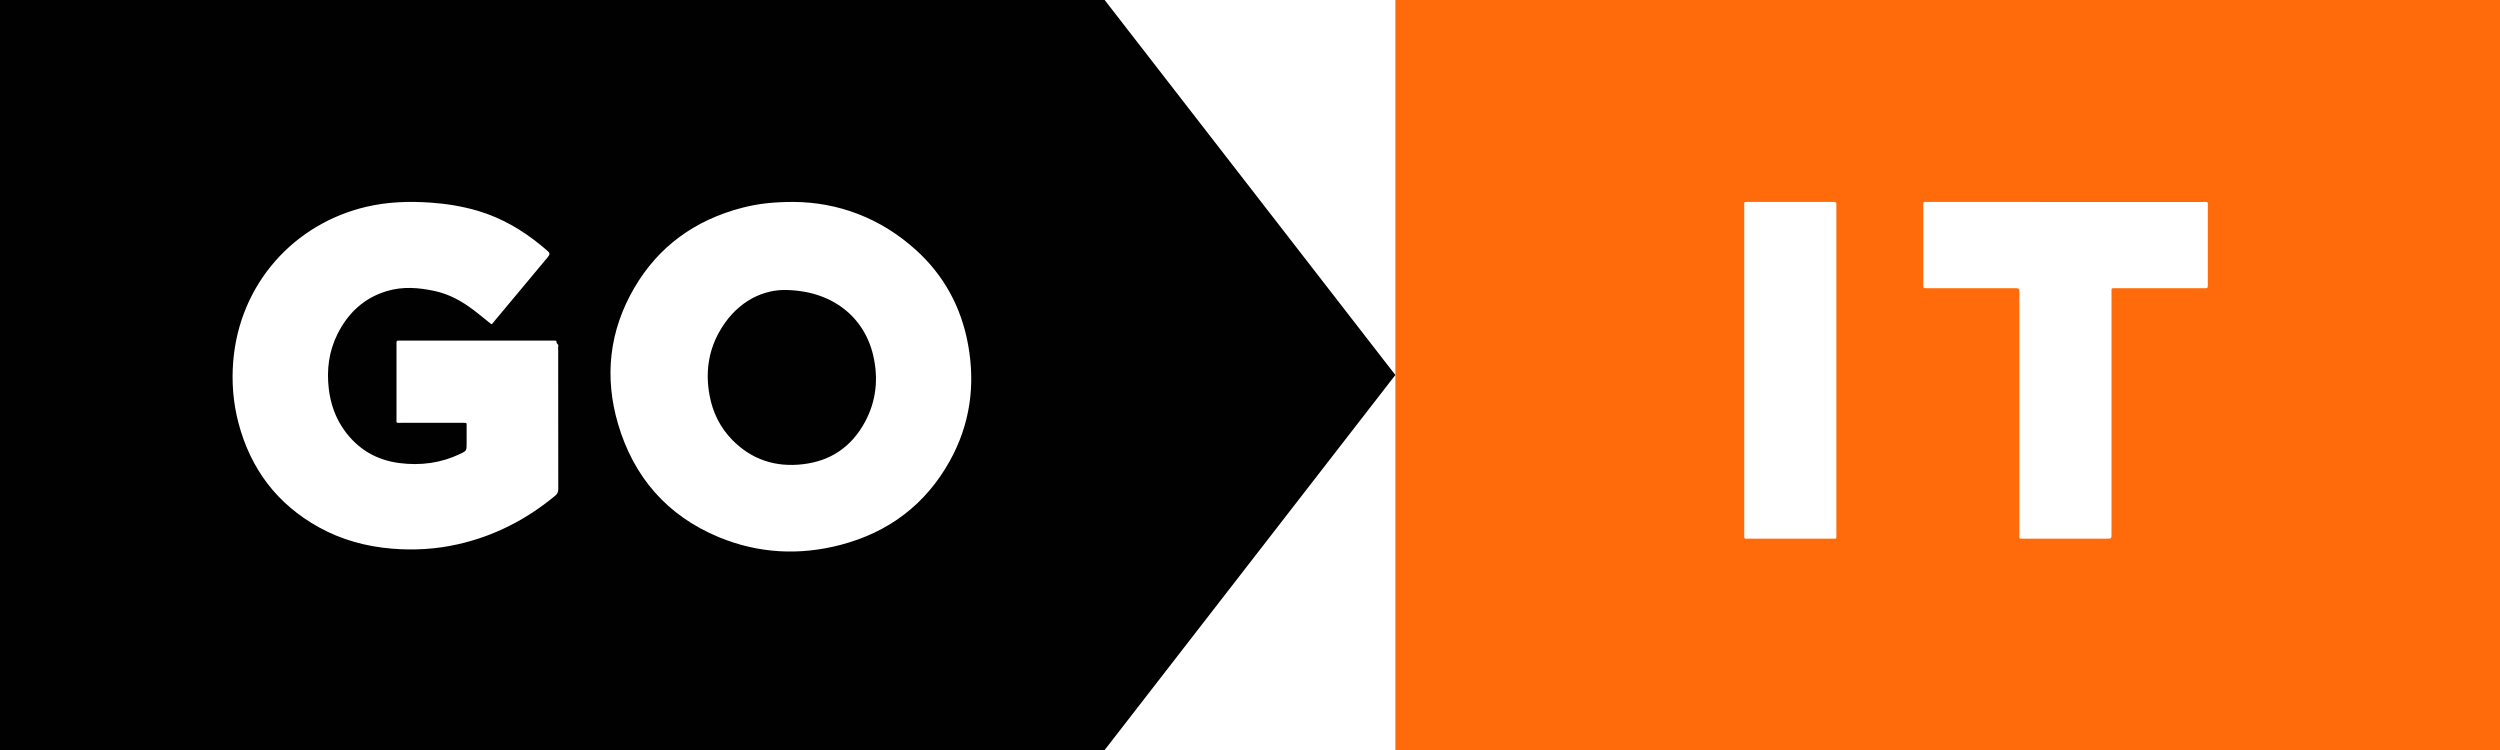
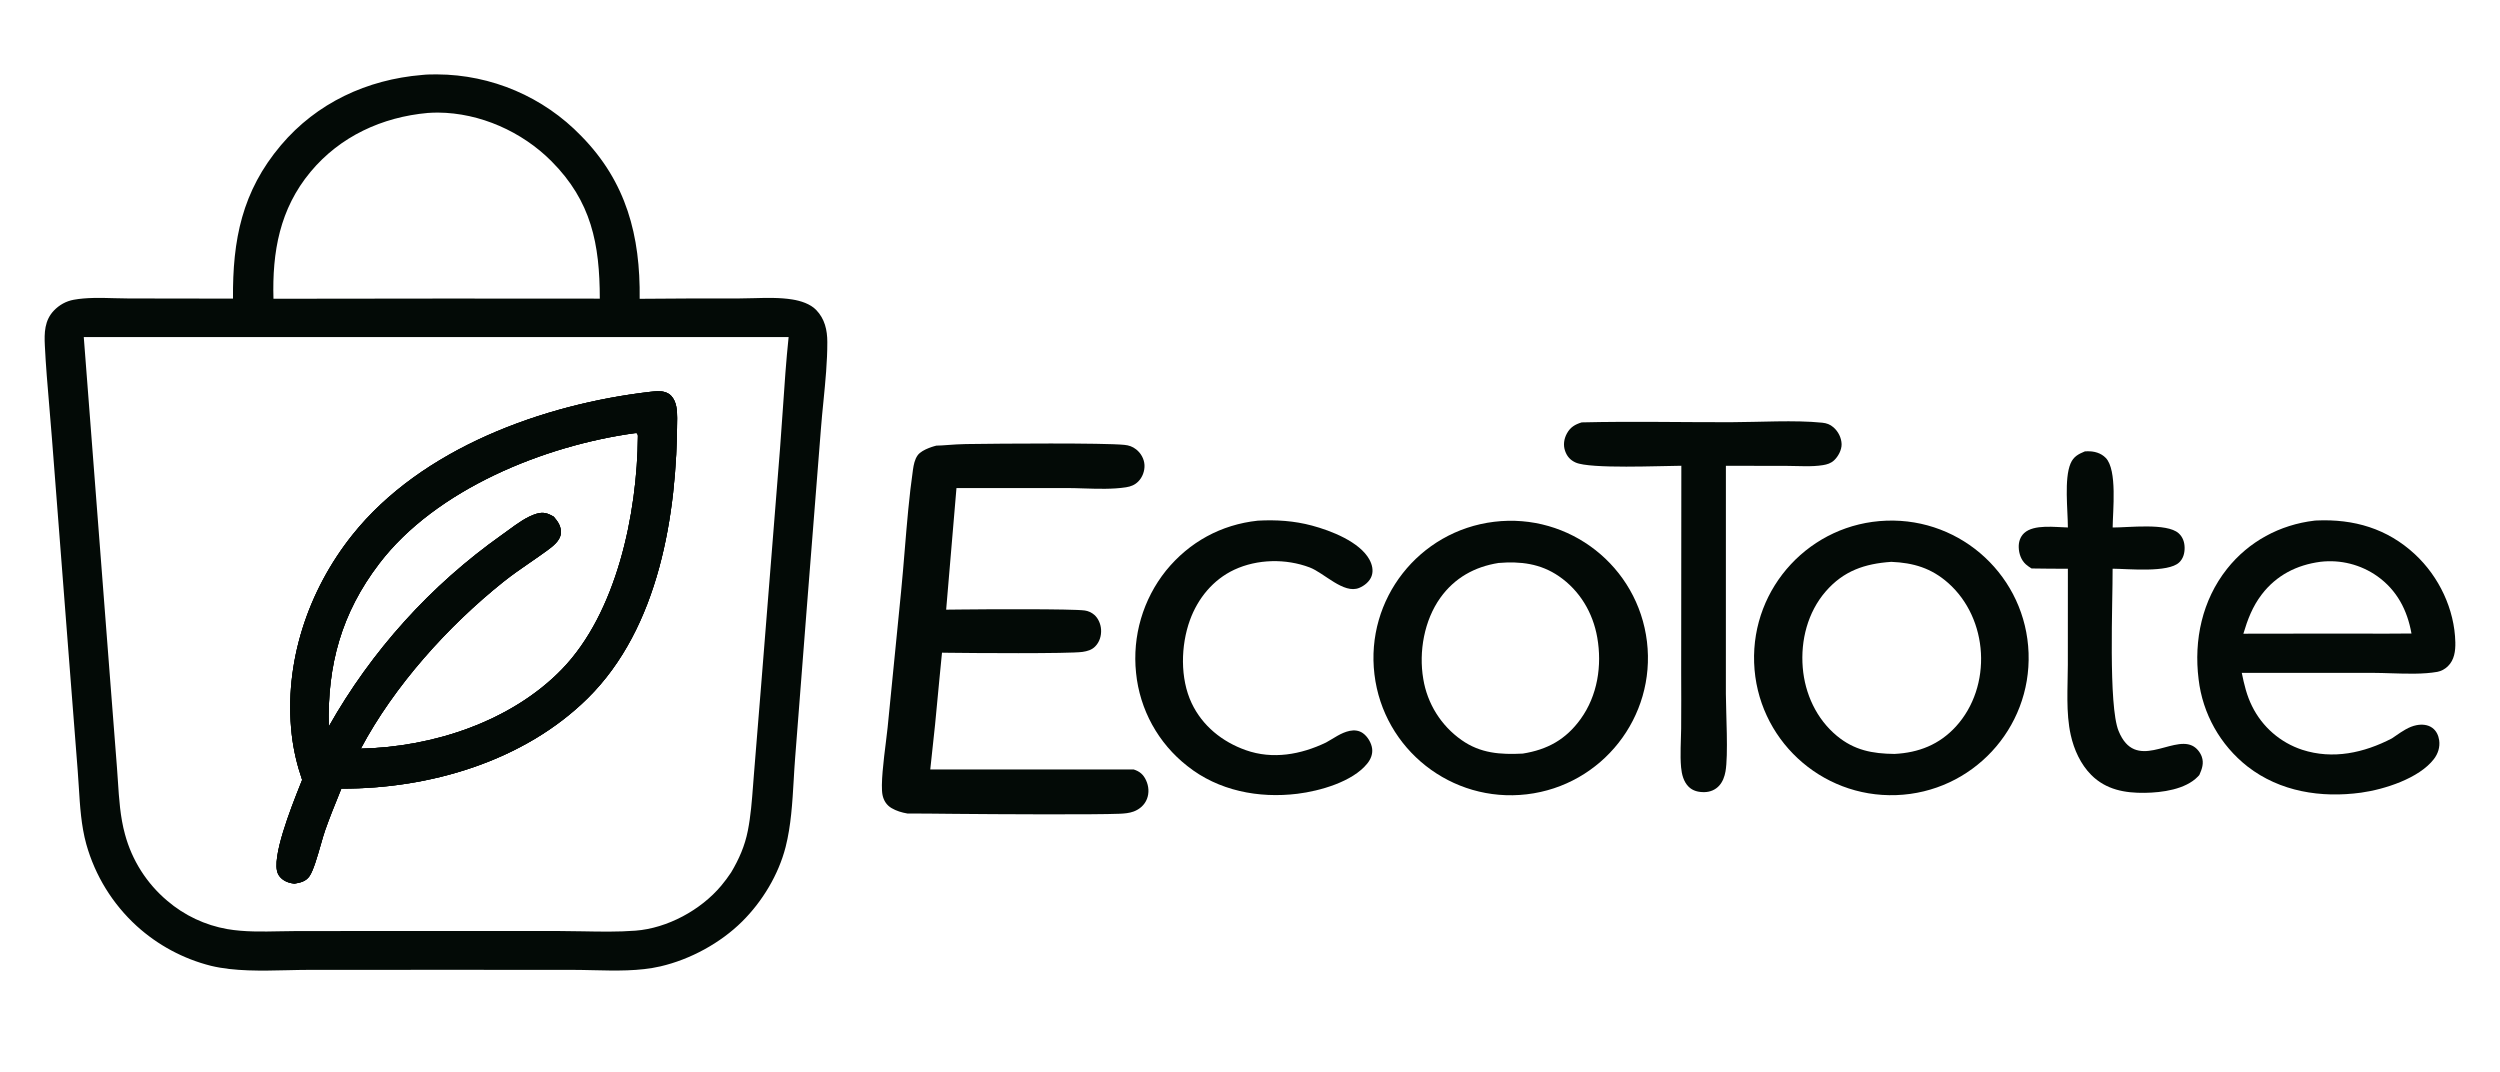
- <svg xmlns="http://www.w3.org/2000/svg" width="100" height="30" viewBox="0 0 100 30" fill="none">
-   <path fill-rule="evenodd" clip-rule="evenodd" d="M100 0H55.815V30H100V0ZM69.769 8.26V14.804V21.317C69.769 21.331 69.769 21.344 69.769 21.358L69.769 21.358V21.358C69.77 21.386 69.771 21.413 69.769 21.44C69.762 21.515 69.782 21.56 69.869 21.548C69.89 21.546 69.91 21.546 69.931 21.547C69.941 21.547 69.952 21.548 69.962 21.548C70.328 21.548 70.694 21.548 71.06 21.548H71.063C71.794 21.548 72.527 21.549 73.259 21.548C73.282 21.548 73.302 21.548 73.32 21.548C73.391 21.549 73.425 21.549 73.441 21.532C73.457 21.517 73.456 21.485 73.455 21.424V21.424C73.454 21.403 73.454 21.379 73.454 21.351V8.279C73.454 8.268 73.454 8.258 73.453 8.248C73.453 8.227 73.452 8.207 73.454 8.186C73.462 8.109 73.435 8.069 73.352 8.078C73.335 8.081 73.318 8.08 73.301 8.079L73.301 8.079C73.292 8.079 73.283 8.078 73.274 8.078C72.905 8.078 72.535 8.078 72.166 8.078H72.165H72.165C71.426 8.078 70.686 8.077 69.947 8.078C69.925 8.078 69.905 8.078 69.888 8.078C69.828 8.077 69.797 8.077 69.782 8.092C69.766 8.107 69.767 8.138 69.768 8.2C69.768 8.217 69.769 8.237 69.769 8.26ZM88.124 8.079H82.627C80.795 8.079 78.963 8.079 77.133 8.077L77.113 8.077L77.091 8.078C77.064 8.078 77.037 8.078 77.009 8.077C76.947 8.074 76.925 8.104 76.93 8.161C76.931 8.178 76.931 8.195 76.93 8.212C76.93 8.22 76.93 8.229 76.93 8.238V11.364L76.93 11.396C76.93 11.463 76.93 11.496 76.946 11.512C76.962 11.528 76.994 11.528 77.056 11.527L77.099 11.527H80.552C80.665 11.527 80.721 11.527 80.748 11.555C80.775 11.582 80.775 11.636 80.775 11.743V21.382C80.775 21.4 80.775 21.417 80.775 21.431V21.431C80.774 21.487 80.773 21.515 80.788 21.531C80.803 21.547 80.837 21.547 80.906 21.547L80.941 21.547H80.987H84.254C84.358 21.547 84.41 21.547 84.435 21.521C84.46 21.496 84.46 21.445 84.46 21.346V11.707C84.46 11.686 84.46 11.668 84.46 11.652C84.459 11.592 84.458 11.561 84.474 11.545C84.49 11.528 84.525 11.528 84.599 11.528L84.645 11.529H88.16C88.311 11.529 88.311 11.529 88.313 11.379V11.333V8.268C88.313 8.247 88.313 8.228 88.313 8.211V8.211C88.314 8.143 88.315 8.11 88.298 8.093C88.282 8.077 88.249 8.078 88.183 8.078C88.166 8.079 88.146 8.079 88.124 8.079Z" style="fill: rgb(255,107,10)" />
-   <path fill-rule="evenodd" clip-rule="evenodd" d="M44.186 0H0V30H44.186L55.814 15L44.186 0ZM19.455 12.808C19.522 12.862 19.589 12.916 19.657 12.971C19.702 12.944 19.73 12.906 19.756 12.87L19.756 12.87C19.763 12.862 19.769 12.854 19.775 12.846C20.013 12.563 20.25 12.278 20.487 11.993C20.962 11.425 21.436 10.857 21.91 10.287C22.005 10.173 22.002 10.12 21.893 10.028C21.808 9.954 21.721 9.882 21.633 9.809C20.88 9.193 20.053 8.713 19.117 8.434C18.491 8.249 17.852 8.148 17.201 8.103C16.353 8.046 15.512 8.074 14.679 8.266C11.761 8.938 9.584 11.352 9.329 14.448C9.261 15.283 9.326 16.11 9.539 16.921C10.026 18.759 11.082 20.166 12.759 21.093C13.672 21.598 14.662 21.865 15.702 21.948C16.583 22.019 17.455 21.965 18.316 21.771C19.772 21.443 21.058 20.78 22.203 19.833C22.294 19.758 22.331 19.683 22.331 19.562C22.328 18.089 22.328 16.614 22.328 15.14L22.328 14.035C22.328 14.016 22.327 13.997 22.326 13.977C22.323 13.934 22.32 13.891 22.331 13.852C22.345 13.806 22.32 13.78 22.296 13.755C22.277 13.734 22.257 13.713 22.26 13.682C22.266 13.632 22.232 13.624 22.192 13.624H22.084H16.046C16.034 13.624 16.022 13.624 16.01 13.625C15.986 13.625 15.961 13.626 15.938 13.624C15.876 13.618 15.856 13.649 15.86 13.706C15.862 13.729 15.862 13.754 15.861 13.778C15.861 13.79 15.86 13.802 15.86 13.813C15.86 14.137 15.86 14.46 15.86 14.784C15.86 15.43 15.859 16.077 15.86 16.724C15.86 16.751 15.86 16.774 15.859 16.794C15.858 16.853 15.857 16.883 15.872 16.899C15.888 16.915 15.921 16.915 15.99 16.914H15.99C16.007 16.914 16.026 16.913 16.048 16.913H18.479C18.5 16.913 18.519 16.913 18.536 16.913C18.603 16.912 18.636 16.912 18.652 16.928C18.666 16.943 18.666 16.973 18.665 17.032C18.665 17.052 18.664 17.076 18.665 17.105C18.666 17.245 18.665 17.385 18.665 17.525C18.665 17.595 18.665 17.666 18.665 17.736V17.741C18.665 18.03 18.665 18.032 18.403 18.158C17.636 18.524 16.826 18.629 15.99 18.524C15.061 18.409 14.318 17.97 13.773 17.211C13.418 16.716 13.225 16.159 13.152 15.558C13.061 14.791 13.154 14.054 13.502 13.357C13.922 12.521 14.556 11.921 15.469 11.645C16.108 11.451 16.755 11.502 17.396 11.642C17.977 11.768 18.483 12.052 18.95 12.407C19.12 12.536 19.286 12.671 19.455 12.808L19.455 12.808L19.455 12.808ZM36.654 10.014C35.222 8.711 33.516 8.091 31.752 8.077C30.938 8.078 30.329 8.144 29.683 8.312C27.81 8.8 26.343 9.848 25.369 11.52C24.369 13.236 24.166 15.076 24.725 16.969C25.351 19.085 26.684 20.625 28.746 21.483C30.331 22.14 31.972 22.228 33.627 21.794C35.55 21.29 37.025 20.177 37.991 18.44C38.805 16.975 39.023 15.404 38.72 13.764C38.447 12.29 37.766 11.027 36.654 10.014ZM28.745 13.322C29.369 12.172 30.366 11.62 31.334 11.599C33.297 11.594 34.581 12.698 34.931 14.229C35.143 15.152 35.049 16.048 34.595 16.886C34.061 17.87 33.228 18.443 32.107 18.57C31.023 18.695 30.076 18.389 29.304 17.61C28.808 17.11 28.509 16.502 28.383 15.815C28.221 14.945 28.321 14.103 28.745 13.322Z" style="fill: #010101" />
+ <svg xmlns="http://www.w3.org/2000/svg" width="112" height="48" viewBox="0 0 112 48" fill="none">
+   <path d="M19.551 3.333C19.337 3.334 19.112 3.334 18.901 3.359C16.447 3.564 14.193 4.606 12.587 6.505C10.84 8.571 10.417 10.748 10.438 13.378L5.763 13.371C5.554 13.371 5.338 13.365 5.118 13.359C4.508 13.342 3.875 13.325 3.303 13.429C2.959 13.492 2.658 13.66 2.416 13.912C1.992 14.354 1.981 14.912 2.009 15.483C2.053 16.384 2.13 17.286 2.207 18.188C2.249 18.678 2.291 19.168 2.328 19.658L3.104 29.682L3.481 34.523C3.5 34.762 3.515 35.004 3.53 35.246C3.583 36.112 3.637 36.992 3.866 37.82C4.261 39.23 5.044 40.499 6.126 41.486C7.071 42.344 8.214 42.957 9.453 43.269C10.501 43.521 11.718 43.493 12.861 43.466C13.202 43.458 13.536 43.45 13.857 43.45L20.149 43.448L25.645 43.45C25.945 43.45 26.254 43.458 26.567 43.465C27.582 43.489 28.64 43.514 29.589 43.293C30.924 42.983 32.274 42.25 33.248 41.284C34.155 40.385 34.879 39.184 35.196 37.943C35.438 36.994 35.499 35.953 35.558 34.943C35.577 34.618 35.595 34.295 35.62 33.98L36.136 27.341L36.779 19.189C36.81 18.786 36.85 18.379 36.891 17.971C36.978 17.087 37.066 16.197 37.064 15.323C37.063 14.786 36.95 14.285 36.565 13.886C36.3 13.611 35.867 13.476 35.5 13.417C34.951 13.327 34.348 13.343 33.765 13.358C33.55 13.364 33.337 13.37 33.131 13.37C31.66 13.367 30.19 13.372 28.72 13.386L28.657 13.386C28.691 10.569 28.064 8.152 26.039 6.092C24.346 4.338 22.018 3.344 19.581 3.333L19.551 3.333ZM28.46 19.402L28.539 19.407C28.541 19.412 28.543 19.417 28.545 19.422C28.546 19.424 28.547 19.426 28.548 19.429C28.551 19.437 28.554 19.444 28.557 19.451L28.561 19.458C28.575 19.491 28.578 19.497 28.577 19.55C28.552 23.004 27.627 27.452 25.175 29.982C22.905 32.324 19.38 33.474 16.165 33.538C17.662 30.721 20.069 28.05 22.551 26.066C22.935 25.76 23.336 25.483 23.739 25.205C23.997 25.027 24.256 24.848 24.511 24.662C24.758 24.48 25.09 24.234 25.125 23.904C25.157 23.6 24.995 23.363 24.805 23.146C24.538 22.991 24.343 22.927 24.038 23.016C23.605 23.143 23.169 23.463 22.776 23.752C22.671 23.829 22.57 23.903 22.473 23.971C19.29 26.225 16.645 29.155 14.728 32.551C14.663 29.788 15.293 27.473 16.987 25.251C19.53 21.916 24.397 19.956 28.46 19.402ZM3.753 15.102L35.33 15.101C35.218 16.165 35.145 17.238 35.073 18.309C35.032 18.906 34.992 19.503 34.945 20.098L34.095 30.752L33.777 34.678C33.763 34.849 33.75 35.02 33.737 35.192C33.686 35.869 33.634 36.553 33.503 37.216C33.369 37.897 33.109 38.488 32.756 39.082C32.62 39.288 32.472 39.487 32.313 39.677C31.398 40.771 29.895 41.586 28.468 41.694C27.691 41.753 26.891 41.738 26.099 41.723C25.756 41.717 25.415 41.711 25.077 41.71L18.526 41.709L13.312 41.711C13.061 41.711 12.805 41.716 12.547 41.722C11.757 41.738 10.947 41.755 10.187 41.624C9.19 41.45 8.259 41.011 7.491 40.353C6.571 39.577 5.911 38.538 5.599 37.376C5.386 36.605 5.333 35.784 5.281 34.978C5.268 34.776 5.255 34.574 5.239 34.375L4.929 30.38L3.753 15.102ZM29.161 17.551L29.137 17.553C24.344 18.108 18.887 20.079 15.789 23.962C13.797 26.457 12.71 29.703 13.069 32.9C13.148 33.602 13.307 34.273 13.536 34.94C13.51 35.006 13.478 35.086 13.442 35.176C13.049 36.165 12.135 38.463 12.453 39.143C12.544 39.339 12.732 39.471 12.935 39.535C13.019 39.562 13.103 39.577 13.19 39.587C13.459 39.543 13.707 39.487 13.869 39.247C14.042 38.989 14.22 38.368 14.372 37.837C14.444 37.584 14.511 37.352 14.569 37.188C14.765 36.629 14.989 36.079 15.212 35.529L15.215 35.523C15.241 35.459 15.267 35.394 15.293 35.33C19.246 35.342 23.468 34.104 26.327 31.283C29.525 28.127 30.33 23.038 30.337 18.732C30.337 18.392 30.314 17.989 30.066 17.73C29.913 17.57 29.683 17.522 29.47 17.526C29.366 17.529 29.264 17.54 29.161 17.551ZM19.166 5.06C19.319 5.051 19.473 5.042 19.626 5.044C21.504 5.057 23.384 5.896 24.703 7.22C26.499 9.021 26.867 10.933 26.871 13.379L19.992 13.375L12.251 13.384C12.192 11.282 12.53 9.363 13.909 7.703C15.234 6.108 17.125 5.243 19.166 5.06Z" fill="#030A06" />
+   <path d="M28.539 19.407L28.46 19.402C24.397 19.955 19.53 21.916 16.987 25.251C15.293 27.473 14.663 29.788 14.728 32.551C16.645 29.155 19.29 26.225 22.473 23.971C22.57 23.903 22.671 23.829 22.776 23.752C23.169 23.463 23.605 23.143 24.038 23.016C24.343 22.927 24.538 22.991 24.805 23.146C24.996 23.363 25.157 23.599 25.125 23.904C25.09 24.234 24.758 24.48 24.511 24.662C24.256 24.848 23.997 25.027 23.739 25.205C23.337 25.482 22.935 25.759 22.551 26.066C20.069 28.05 17.662 30.721 16.165 33.538C19.38 33.474 22.905 32.324 25.175 29.982C27.627 27.452 28.552 23.004 28.577 19.55C28.578 19.497 28.575 19.491 28.561 19.458C28.557 19.45 28.553 19.441 28.548 19.429C28.545 19.422 28.542 19.415 28.539 19.407ZM29.137 17.553L29.161 17.551C29.264 17.54 29.366 17.529 29.47 17.526C29.683 17.522 29.913 17.57 30.066 17.73C30.314 17.989 30.337 18.392 30.337 18.732C30.331 23.038 29.525 28.127 26.327 31.283C23.468 34.104 19.246 35.342 15.293 35.33C15.267 35.394 15.241 35.458 15.215 35.523L15.212 35.529C14.989 36.079 14.765 36.629 14.569 37.188C14.511 37.352 14.444 37.584 14.372 37.837C14.22 38.368 14.042 38.989 13.869 39.247C13.707 39.487 13.459 39.543 13.19 39.587C13.103 39.577 13.019 39.562 12.935 39.535C12.732 39.471 12.545 39.339 12.453 39.143C12.135 38.463 13.049 36.165 13.442 35.176C13.478 35.086 13.51 35.006 13.536 34.94C13.307 34.272 13.148 33.602 13.069 32.9C12.71 29.703 13.797 26.457 15.789 23.962C18.887 20.079 24.344 18.108 29.137 17.553Z" fill="#030A06" />
+   <path d="M29.161 17.551L29.137 17.553C24.344 18.108 18.887 20.079 15.789 23.962C13.798 26.457 12.71 29.703 13.069 32.9C13.148 33.602 13.307 34.272 13.536 34.94C13.51 35.006 13.478 35.086 13.442 35.176C13.049 36.165 12.135 38.463 12.453 39.143C12.545 39.339 12.732 39.471 12.935 39.535C13.019 39.562 13.103 39.577 13.19 39.587C13.459 39.543 13.707 39.487 13.869 39.247C14.042 38.989 14.22 38.368 14.372 37.837C14.444 37.584 14.511 37.352 14.569 37.188C14.766 36.629 14.989 36.079 15.213 35.529C15.213 35.527 15.214 35.525 15.215 35.523C15.241 35.458 15.267 35.394 15.293 35.33C19.246 35.342 23.468 34.104 26.327 31.283C29.525 28.127 30.331 23.038 30.337 18.732C30.337 18.392 30.314 17.989 30.066 17.73C29.913 17.57 29.683 17.522 29.47 17.526C29.367 17.529 29.264 17.54 29.161 17.551ZM28.46 19.402L28.539 19.407C28.542 19.415 28.545 19.422 28.548 19.429C28.553 19.441 28.557 19.45 28.561 19.458C28.575 19.491 28.578 19.497 28.577 19.55C28.552 23.004 27.627 27.452 25.175 29.982C22.905 32.324 19.38 33.474 16.165 33.538C17.662 30.721 20.069 28.05 22.551 26.066C22.935 25.759 23.337 25.482 23.739 25.205C23.998 25.027 24.257 24.848 24.511 24.662C24.758 24.48 25.09 24.234 25.125 23.904C25.157 23.599 24.996 23.363 24.805 23.146C24.538 22.991 24.343 22.927 24.038 23.016C23.605 23.143 23.169 23.463 22.776 23.752C22.671 23.829 22.57 23.903 22.473 23.971C19.29 26.225 16.645 29.155 14.728 32.551C14.663 29.788 15.293 27.473 16.987 25.251C19.53 21.916 24.397 19.955 28.46 19.402Z" fill="#030A06" />
+   <path d="M90.88 29.256C90.761 25.861 87.912 23.206 84.517 23.326C81.121 23.444 78.465 26.295 78.585 29.69C78.705 33.086 81.555 35.741 84.95 35.621C88.346 35.501 91 32.651 90.88 29.256ZM84.731 25.171C85.721 25.212 86.524 25.45 87.279 26.118C88.178 26.915 88.68 28.065 88.746 29.256C88.812 30.449 88.437 31.658 87.625 32.547C86.883 33.358 85.957 33.722 84.873 33.776C83.884 33.766 83.068 33.612 82.287 32.962C81.376 32.204 80.86 31.082 80.763 29.91C80.663 28.692 80.982 27.433 81.79 26.498C82.593 25.572 83.54 25.253 84.731 25.171Z" fill="#030A06" />
+   <path d="M73.784 28.747C73.379 25.371 70.311 22.965 66.936 23.376C63.57 23.786 61.171 26.843 61.575 30.21C61.978 33.578 65.032 35.982 68.399 35.585C71.776 35.186 74.188 32.123 73.784 28.747ZM67.133 25.221C68.118 25.141 69.01 25.245 69.842 25.817C70.776 26.459 71.363 27.451 71.557 28.559C71.778 29.817 71.57 31.163 70.813 32.211C70.151 33.13 69.323 33.585 68.219 33.761C67.212 33.812 66.321 33.751 65.473 33.151C64.557 32.506 63.941 31.519 63.762 30.414C63.556 29.195 63.803 27.792 64.53 26.777C65.17 25.886 66.063 25.392 67.133 25.221Z" fill="#030A06" />
+   <path d="M103.777 23.318C103.746 23.319 103.717 23.321 103.686 23.325C102.138 23.508 100.743 24.258 99.77 25.486C98.659 26.89 98.278 28.669 98.497 30.428C98.676 31.973 99.467 33.382 100.692 34.342C102.144 35.469 103.984 35.756 105.777 35.511C106.815 35.368 108.374 34.872 109.037 34.008C109.224 33.766 109.318 33.47 109.275 33.164C109.244 32.949 109.15 32.743 108.973 32.612C108.77 32.46 108.499 32.441 108.257 32.489C107.922 32.554 107.621 32.761 107.336 32.958C107.276 33 107.216 33.041 107.157 33.08C105.905 33.73 104.516 34.036 103.138 33.59C102.158 33.267 101.349 32.564 100.893 31.637C100.655 31.164 100.537 30.661 100.432 30.145H106.342C106.588 30.146 106.852 30.154 107.123 30.163C107.824 30.185 108.574 30.209 109.193 30.099C109.369 30.067 109.537 29.973 109.665 29.848C109.956 29.565 110.007 29.164 109.999 28.778C109.966 27.297 109.27 25.836 108.193 24.835C106.95 23.678 105.449 23.243 103.777 23.318ZM103.959 25.168C104.856 25.063 105.761 25.292 106.5 25.812C107.383 26.44 107.848 27.332 108.034 28.381C107.285 28.39 106.534 28.388 105.784 28.386C105.41 28.385 105.035 28.384 104.66 28.384L100.503 28.39C100.694 27.75 100.915 27.169 101.324 26.634C101.983 25.771 102.895 25.308 103.959 25.168Z" fill="#030A06" />
+   <path d="M70.86 18.923C73.078 18.87 75.308 18.919 77.528 18.915C78.793 18.913 80.408 18.811 81.635 18.937C81.833 18.957 81.99 19.013 82.14 19.145C82.354 19.331 82.496 19.613 82.504 19.898C82.51 20.156 82.352 20.451 82.166 20.624C82.024 20.756 81.855 20.808 81.668 20.838C81.157 20.921 80.593 20.873 80.074 20.872L77.32 20.867L77.319 31.089C77.323 31.95 77.432 33.829 77.302 34.562C77.261 34.791 77.178 35.021 77.02 35.197C76.849 35.386 76.615 35.482 76.362 35.487C76.097 35.493 75.839 35.435 75.648 35.243C75.423 35.018 75.341 34.686 75.313 34.379C75.262 33.811 75.309 33.211 75.316 32.641C75.325 31.798 75.318 30.954 75.317 30.11L75.324 20.866C74.407 20.87 71.237 21.016 70.588 20.721C70.35 20.614 70.202 20.448 70.116 20.201C70.024 19.939 70.066 19.659 70.198 19.418C70.353 19.136 70.561 19.015 70.86 18.923Z" fill="#030A06" />
+   <path d="M56.349 23.326C57.173 23.28 57.979 23.332 58.779 23.547C59.624 23.773 60.916 24.271 61.352 25.073C61.472 25.293 61.535 25.558 61.45 25.802C61.364 26.051 61.127 26.241 60.889 26.339C60.194 26.623 59.324 25.666 58.671 25.42C57.608 25.019 56.329 25.041 55.295 25.524C54.345 25.968 53.662 26.808 53.308 27.784C52.898 28.916 52.863 30.393 53.384 31.497C53.867 32.52 54.757 33.234 55.811 33.607C57.018 34.034 58.276 33.806 59.404 33.266C59.753 33.077 60.071 32.824 60.469 32.742C60.675 32.7 60.878 32.722 61.053 32.843C61.269 32.993 61.444 33.289 61.473 33.55C61.5 33.796 61.404 34.021 61.252 34.209C60.592 35.027 59.123 35.438 58.124 35.561C56.389 35.774 54.582 35.426 53.194 34.319C51.888 33.299 51.058 31.789 50.895 30.141C50.724 28.498 51.205 26.854 52.236 25.565C53.281 24.28 54.707 23.502 56.349 23.326Z" fill="#030A06" />
+   <path d="M93.403 20.222C93.438 20.221 93.472 20.219 93.506 20.218C93.814 20.208 94.123 20.291 94.34 20.517C94.859 21.059 94.653 22.885 94.647 23.632C95.353 23.637 97.071 23.417 97.6 23.888C97.792 24.058 97.87 24.295 97.871 24.547C97.871 24.792 97.808 25.026 97.626 25.198C97.132 25.667 95.346 25.483 94.645 25.478C94.652 26.98 94.449 31.607 94.912 32.746C95.66 34.588 97.281 32.968 98.206 33.404C98.404 33.497 98.566 33.694 98.639 33.899C98.743 34.191 98.65 34.451 98.531 34.719C98.51 34.742 98.489 34.764 98.469 34.787C97.91 35.369 96.861 35.508 96.09 35.519C95.195 35.532 94.35 35.38 93.689 34.719C93.212 34.24 92.915 33.584 92.77 32.931C92.545 31.922 92.638 30.806 92.639 29.777L92.641 25.48C92.099 25.48 91.556 25.476 91.014 25.467C90.924 25.411 90.837 25.354 90.758 25.283C90.544 25.09 90.447 24.802 90.439 24.518C90.432 24.28 90.505 24.046 90.682 23.882C91.121 23.476 92.084 23.621 92.641 23.631C92.64 22.849 92.468 21.448 92.763 20.76C92.895 20.455 93.109 20.344 93.403 20.222Z" fill="#030A06" />
+   <path fill-rule="evenodd" clip-rule="evenodd" d="M50.372 19.93C49.438 19.838 44.863 19.87 43.276 19.894C42.985 19.898 42.714 19.918 42.477 19.935C42.274 19.95 42.096 19.963 41.949 19.964C41.949 19.964 41.317 20.112 41.112 20.396C40.978 20.583 40.933 20.819 40.901 21.041C40.731 22.223 40.632 23.429 40.533 24.63C40.481 25.263 40.429 25.894 40.367 26.52L39.765 32.594C39.749 32.757 39.721 32.978 39.69 33.23C39.588 34.043 39.447 35.17 39.538 35.619C39.589 35.867 39.721 36.073 39.94 36.202C40.157 36.33 40.403 36.403 40.65 36.445L40.652 36.445C41.162 36.444 41.932 36.452 42.792 36.461C44.575 36.479 49.108 36.502 50.162 36.456C50.372 36.447 50.595 36.429 50.793 36.354C51.059 36.253 51.278 36.061 51.383 35.793C51.489 35.523 51.465 35.221 51.345 34.961C51.224 34.698 51.061 34.559 50.787 34.471H41.676C41.828 33.129 41.964 31.786 42.084 30.441L42.191 29.348L42.202 29.24C42.273 29.241 42.367 29.242 42.478 29.244C43.406 29.258 47.923 29.291 48.498 29.205C48.71 29.173 48.907 29.12 49.061 28.964C49.261 28.763 49.345 28.484 49.328 28.204C49.314 27.966 49.209 27.708 49.028 27.548C48.908 27.442 48.758 27.373 48.599 27.35C48.061 27.272 44.045 27.293 43.032 27.306C42.76 27.31 42.534 27.313 42.388 27.313L42.85 21.864H47.767C48.017 21.864 48.279 21.872 48.544 21.881C49.185 21.901 49.85 21.923 50.447 21.83C50.66 21.797 50.842 21.725 50.995 21.57C51.184 21.381 51.287 21.095 51.273 20.829C51.258 20.558 51.112 20.299 50.9 20.133C50.738 20.006 50.575 19.949 50.372 19.93Z" fill="#030A06" />
</svg>
